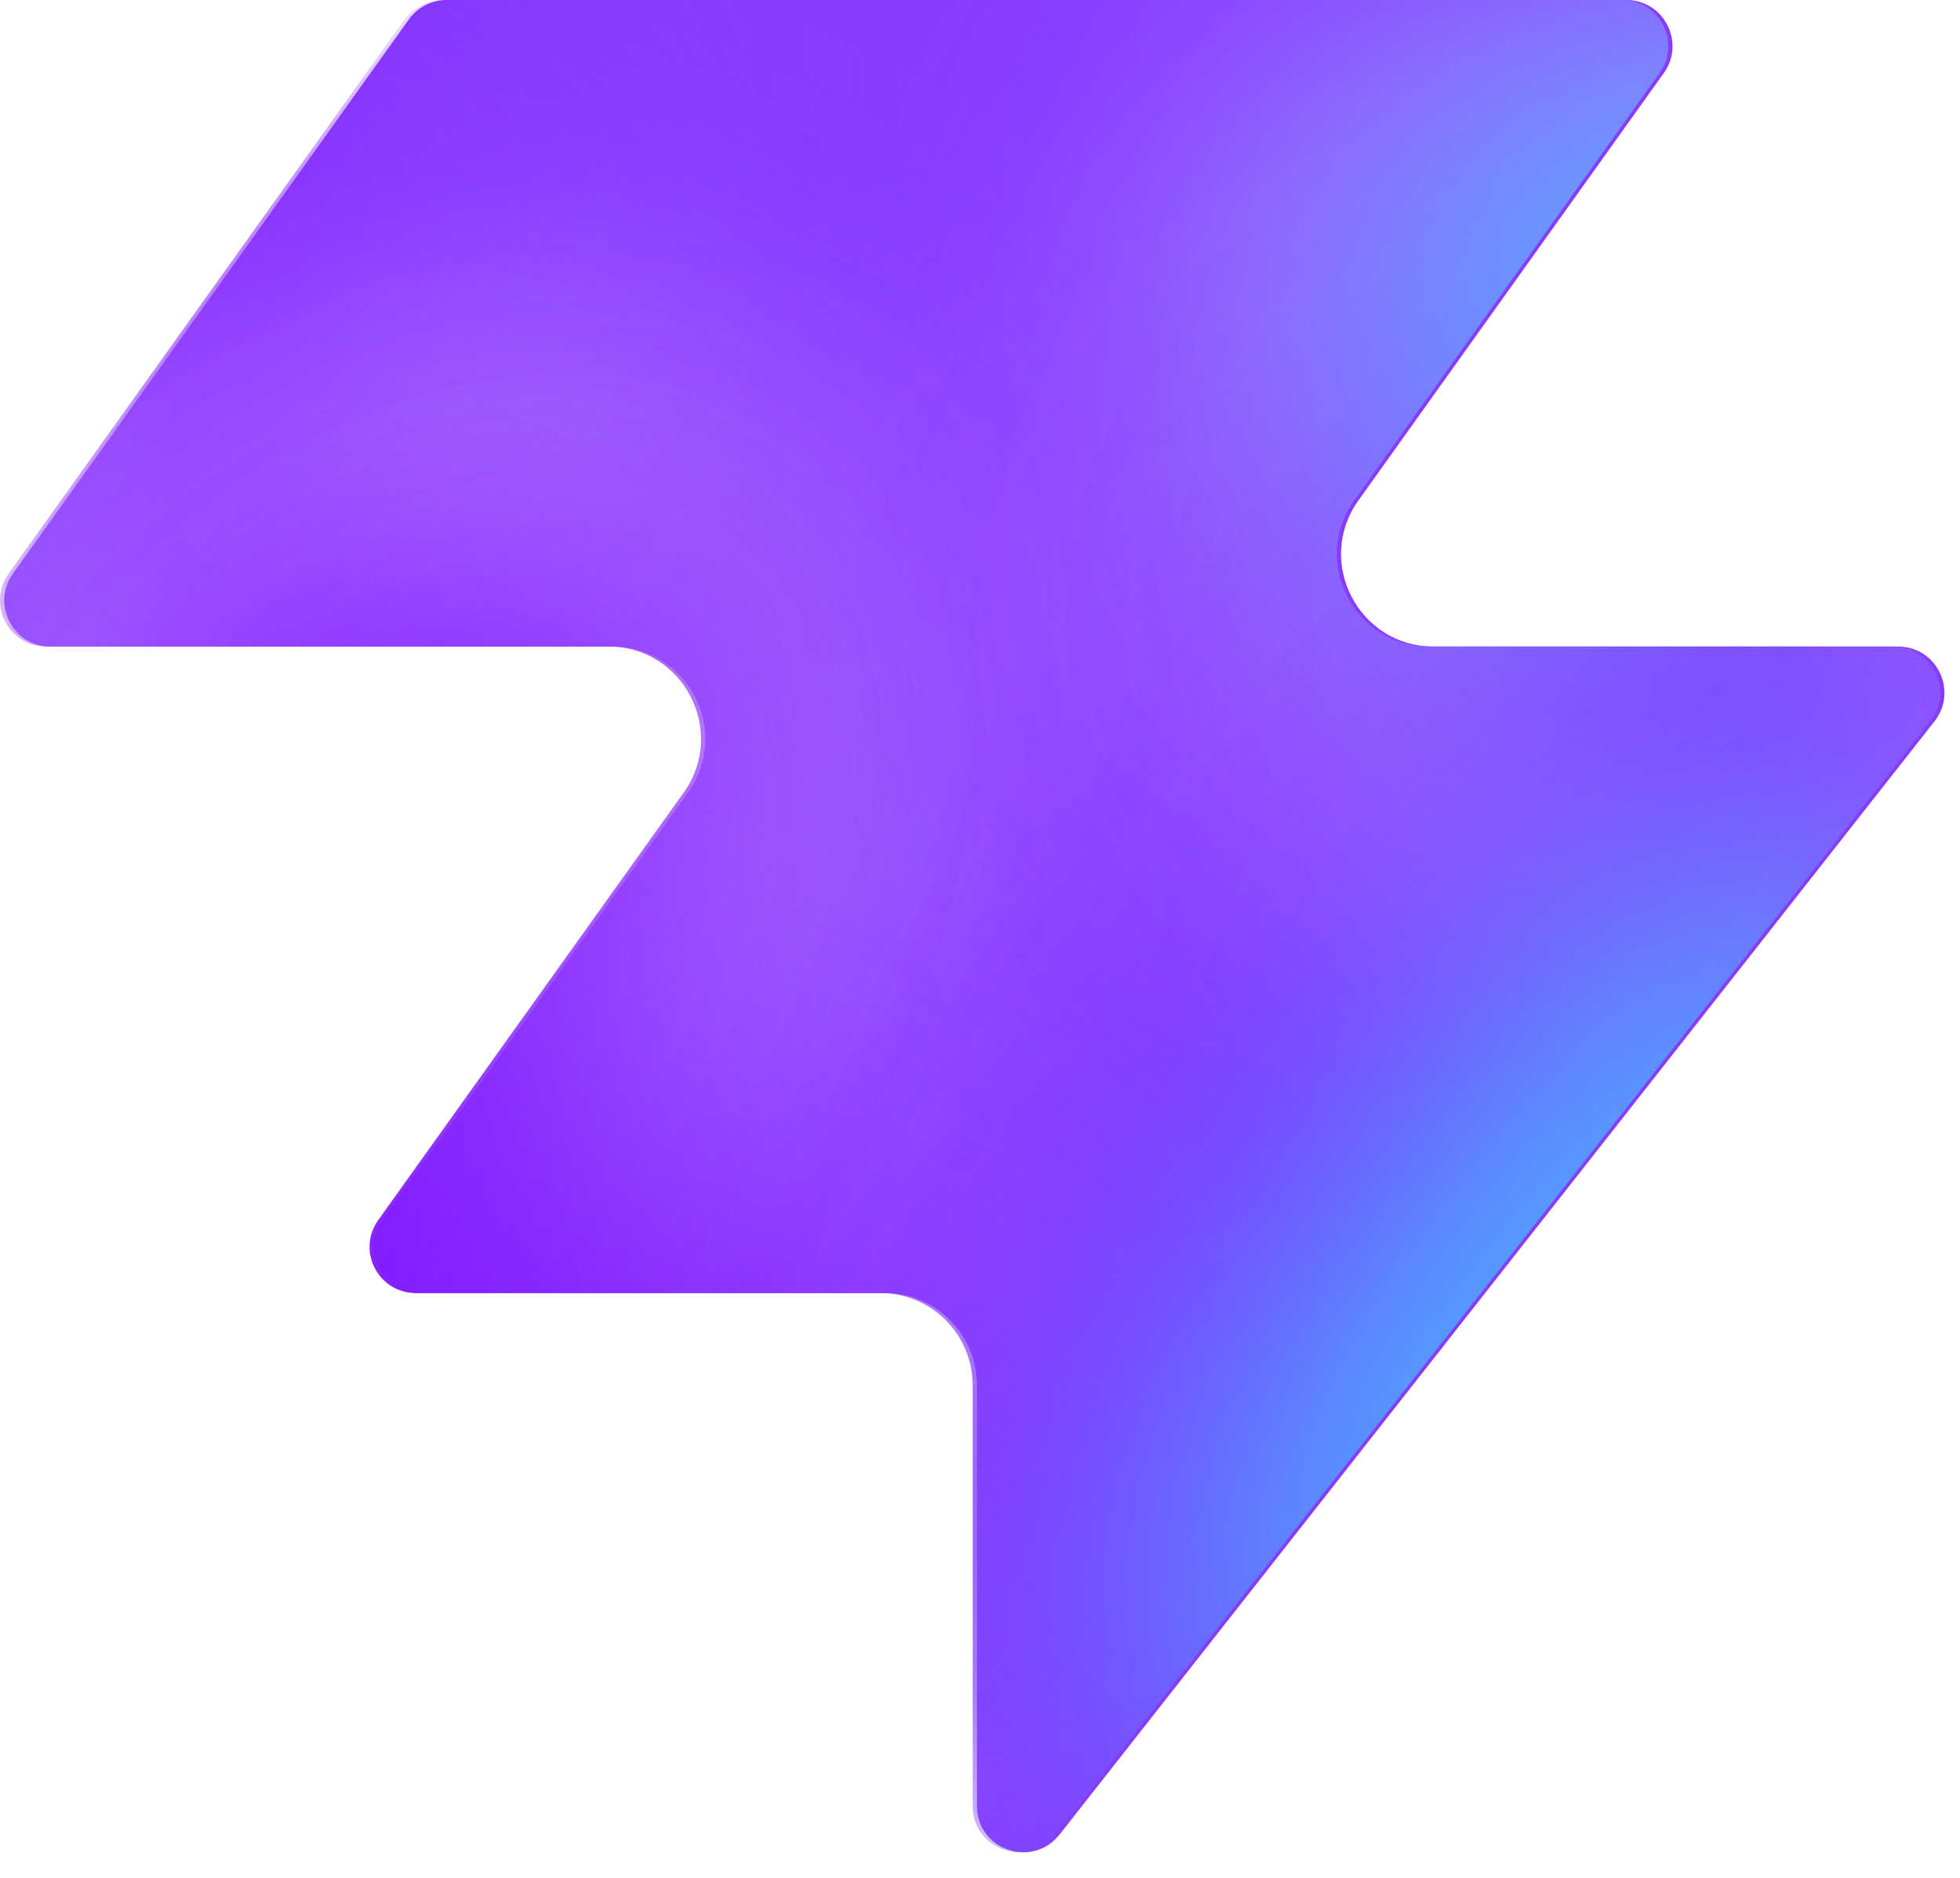
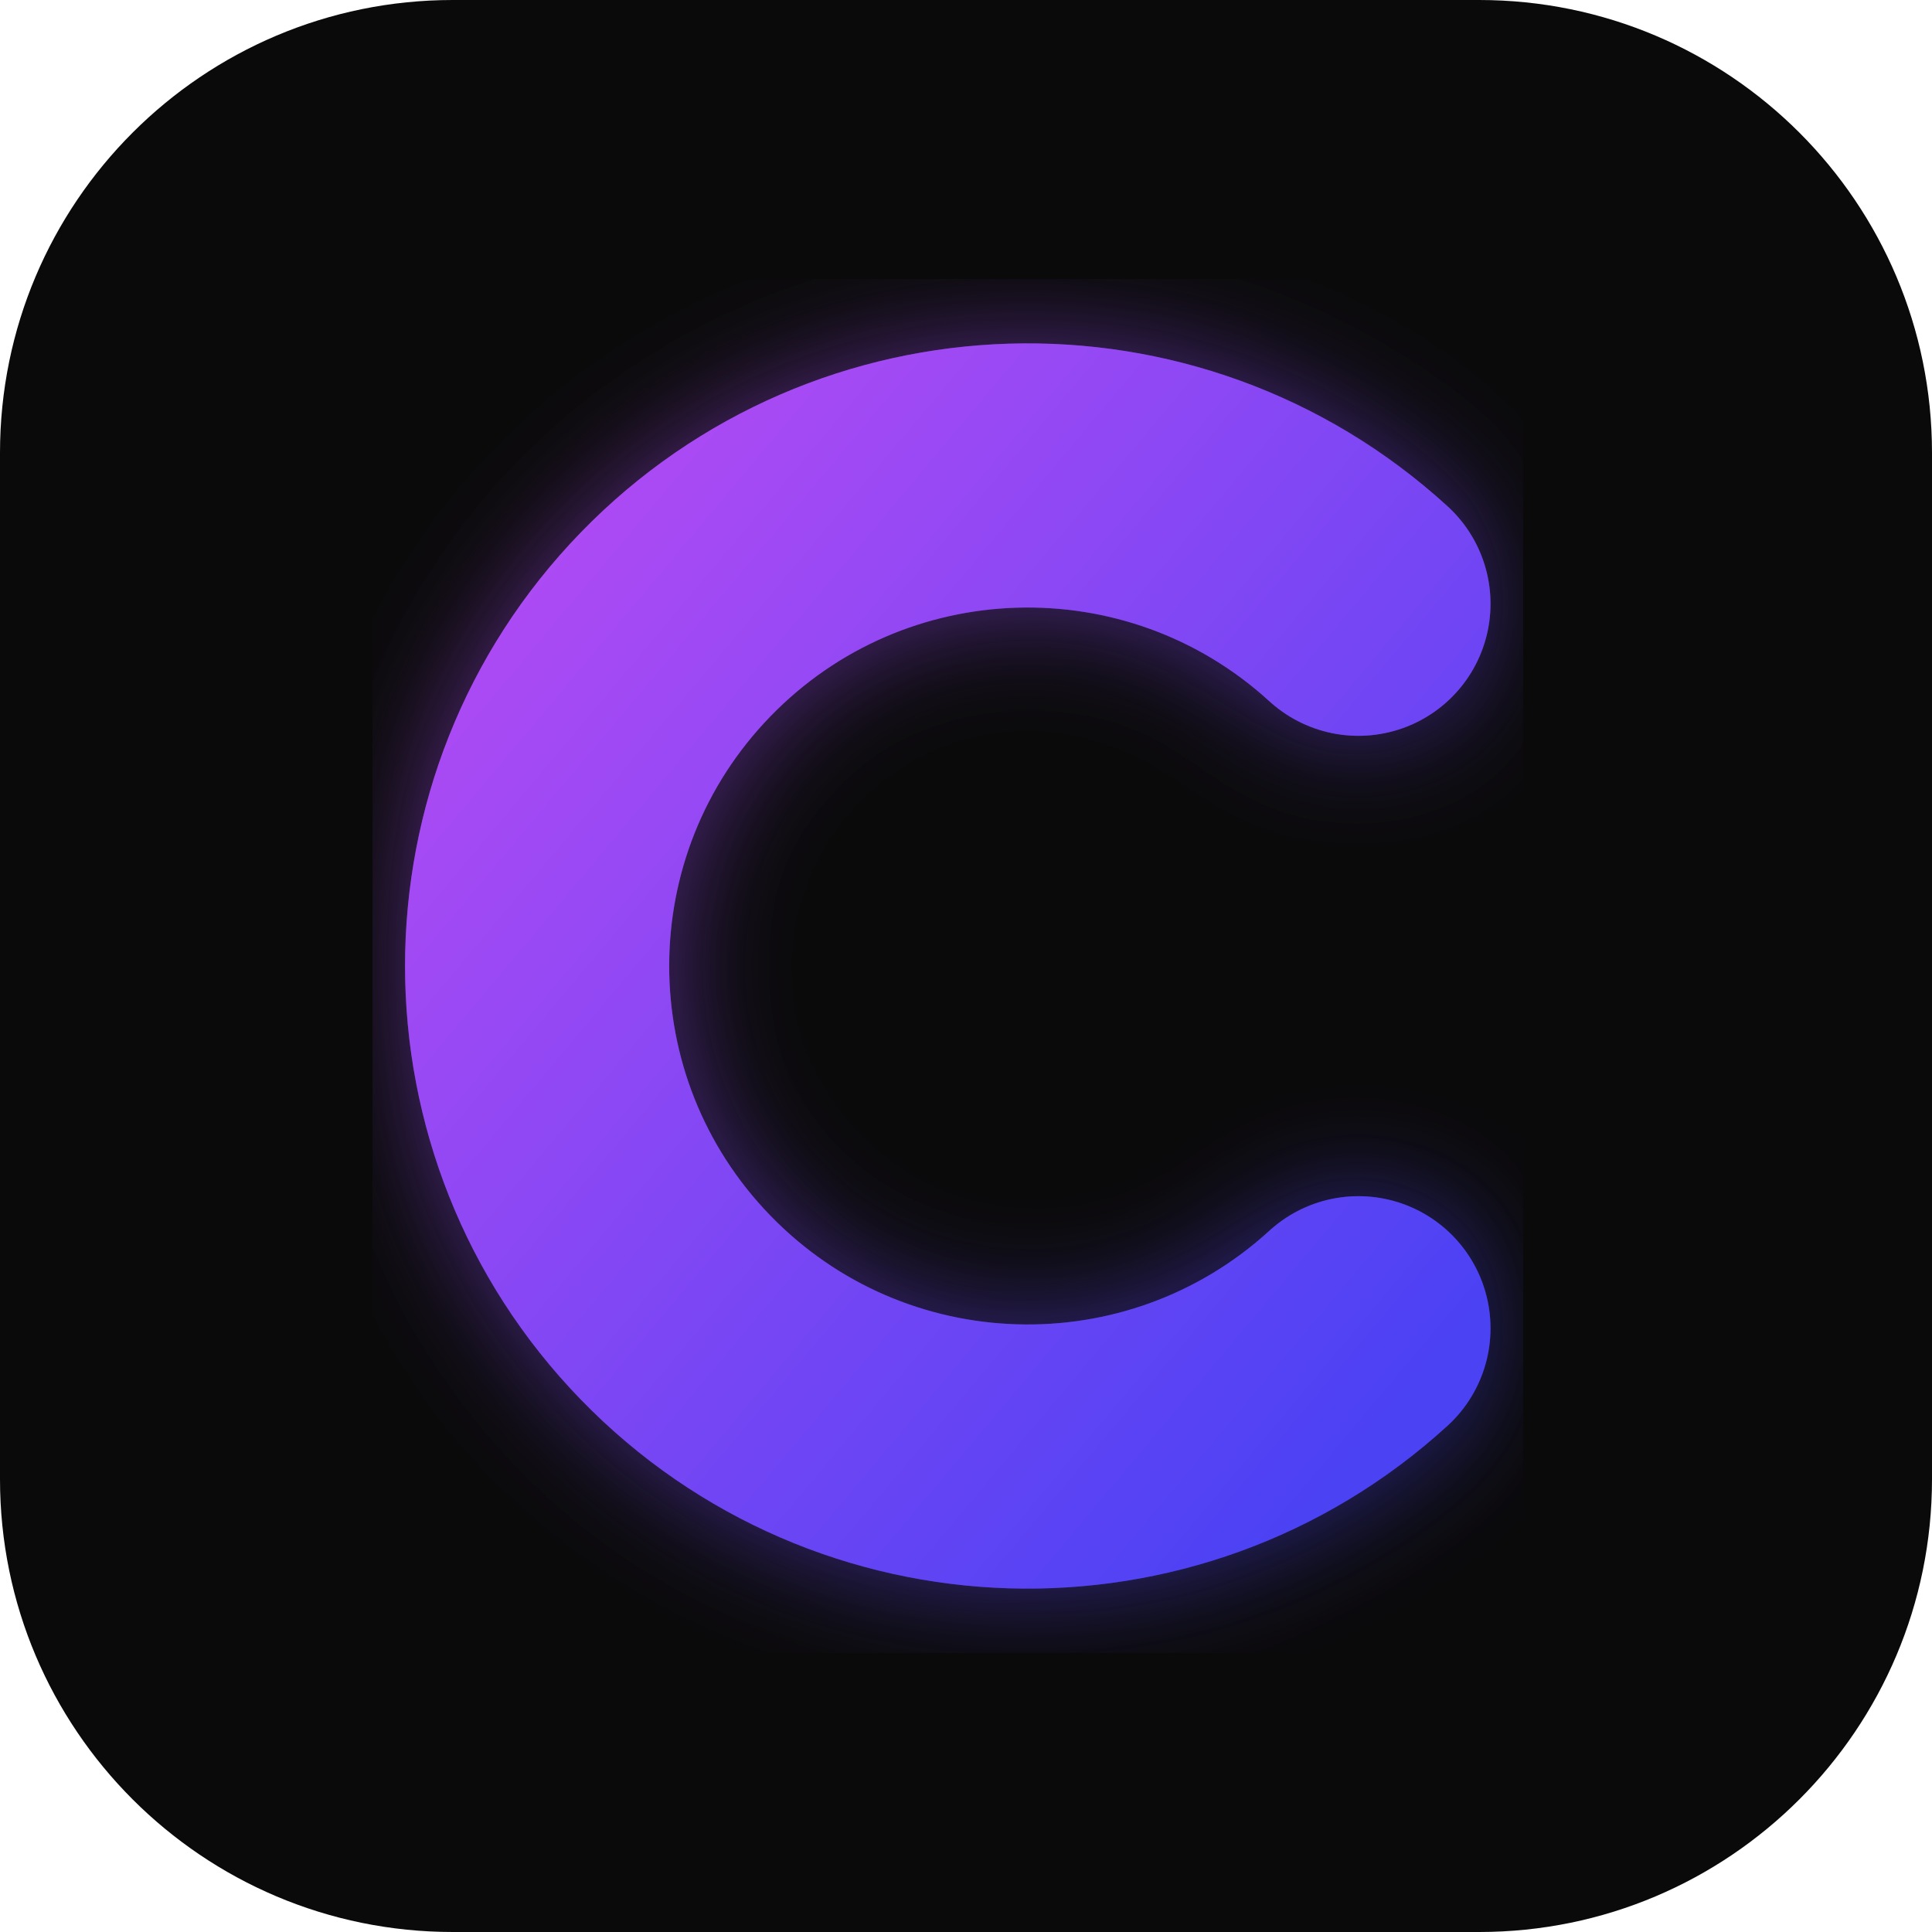
- <svg xmlns="http://www.w3.org/2000/svg" width="48" height="46" fill="none" viewBox="0 0 48 46">
-   <path fill="#863bff" d="M25.946 44.938c-.664.845-2.021.375-2.021-.698V33.937a2.26 2.26 0 0 0-2.262-2.262H10.287c-.92 0-1.456-1.04-.92-1.788l7.48-10.471c1.07-1.497 0-3.578-1.842-3.578H1.237c-.92 0-1.456-1.04-.92-1.788L10.013.474c.214-.297.556-.474.92-.474h28.894c.92 0 1.456 1.04.92 1.788l-7.48 10.471c-1.07 1.498 0 3.579 1.842 3.579h11.377c.943 0 1.473 1.088.89 1.83L25.947 44.94z" style="fill:#863bff;fill:color(display-p3 .525 .23 1);fill-opacity:1" />
-   <mask id="a" width="48" height="46" x="0" y="0" maskUnits="userSpaceOnUse" style="mask-type:alpha">
-     <path fill="#000" d="M25.842 44.938c-.664.844-2.021.375-2.021-.698V33.937a2.26 2.26 0 0 0-2.262-2.262H10.183c-.92 0-1.456-1.04-.92-1.788l7.48-10.471c1.07-1.498 0-3.579-1.842-3.579H1.133c-.92 0-1.456-1.04-.92-1.787L9.91.473c.214-.297.556-.474.92-.474h28.894c.92 0 1.456 1.04.92 1.788l-7.48 10.471c-1.07 1.498 0 3.578 1.842 3.578h11.377c.943 0 1.473 1.088.89 1.832L25.843 44.94z" style="fill:#000;fill-opacity:1" />
-   </mask>
-   <g mask="url(#a)">
-     <g filter="url(#b)">
-       <ellipse cx="5.508" cy="14.704" fill="#ede6ff" rx="5.508" ry="14.704" style="fill:#ede6ff;fill:color(display-p3 .927 .903 1);fill-opacity:1" transform="matrix(.00324 1 1 -.00324 -4.47 31.516)" />
-     </g>
-     <g filter="url(#c)">
-       <ellipse cx="10.399" cy="29.851" fill="#ede6ff" rx="10.399" ry="29.851" style="fill:#ede6ff;fill:color(display-p3 .927 .903 1);fill-opacity:1" transform="matrix(.00324 1 1 -.00324 -39.328 7.883)" />
-     </g>
-     <g filter="url(#d)">
-       <ellipse cx="5.508" cy="30.487" fill="#7e14ff" rx="5.508" ry="30.487" style="fill:#7e14ff;fill:color(display-p3 .492 .077 1);fill-opacity:1" transform="rotate(89.814 -25.913 -14.639)scale(1 -1)" />
-     </g>
-     <g filter="url(#e)">
-       <ellipse cx="5.508" cy="30.599" fill="#7e14ff" rx="5.508" ry="30.599" style="fill:#7e14ff;fill:color(display-p3 .492 .077 1);fill-opacity:1" transform="rotate(89.814 -32.644 -3.334)scale(1 -1)" />
-     </g>
-     <g filter="url(#f)">
-       <ellipse cx="5.508" cy="30.599" fill="#7e14ff" rx="5.508" ry="30.599" style="fill:#7e14ff;fill:color(display-p3 .492 .077 1);fill-opacity:1" transform="matrix(.00324 1 1 -.00324 -34.34 30.47)" />
-     </g>
-     <g filter="url(#g)">
-       <ellipse cx="14.072" cy="22.078" fill="#ede6ff" rx="14.072" ry="22.078" style="fill:#ede6ff;fill:color(display-p3 .927 .903 1);fill-opacity:1" transform="rotate(93.35 24.506 48.493)scale(-1 1)" />
-     </g>
-     <g filter="url(#h)">
-       <ellipse cx="3.47" cy="21.501" fill="#7e14ff" rx="3.47" ry="21.501" style="fill:#7e14ff;fill:color(display-p3 .492 .077 1);fill-opacity:1" transform="rotate(89.009 28.708 47.59)scale(-1 1)" />
-     </g>
-     <g filter="url(#i)">
-       <ellipse cx="3.47" cy="21.501" fill="#7e14ff" rx="3.47" ry="21.501" style="fill:#7e14ff;fill:color(display-p3 .492 .077 1);fill-opacity:1" transform="rotate(89.009 28.708 47.59)scale(-1 1)" />
-     </g>
-     <g filter="url(#j)">
-       <ellipse cx=".387" cy="8.972" fill="#7e14ff" rx="4.407" ry="29.108" style="fill:#7e14ff;fill:color(display-p3 .492 .077 1);fill-opacity:1" transform="rotate(39.51 .387 8.972)" />
-     </g>
-     <g filter="url(#k)">
-       <ellipse cx="47.523" cy="-6.092" fill="#7e14ff" rx="4.407" ry="29.108" style="fill:#7e14ff;fill:color(display-p3 .492 .077 1);fill-opacity:1" transform="rotate(37.892 47.523 -6.092)" />
-     </g>
-     <g filter="url(#l)">
-       <ellipse cx="41.412" cy="6.333" fill="#47bfff" rx="5.971" ry="9.665" style="fill:#47bfff;fill:color(display-p3 .28 .748 1);fill-opacity:1" transform="rotate(37.892 41.412 6.333)" />
-     </g>
-     <g filter="url(#m)">
-       <ellipse cx="-1.879" cy="38.332" fill="#7e14ff" rx="4.407" ry="29.108" style="fill:#7e14ff;fill:color(display-p3 .492 .077 1);fill-opacity:1" transform="rotate(37.892 -1.88 38.332)" />
-     </g>
-     <g filter="url(#n)">
-       <ellipse cx="-1.879" cy="38.332" fill="#7e14ff" rx="4.407" ry="29.108" style="fill:#7e14ff;fill:color(display-p3 .492 .077 1);fill-opacity:1" transform="rotate(37.892 -1.88 38.332)" />
-     </g>
-     <g filter="url(#o)">
-       <ellipse cx="35.651" cy="29.907" fill="#7e14ff" rx="4.407" ry="29.108" style="fill:#7e14ff;fill:color(display-p3 .492 .077 1);fill-opacity:1" transform="rotate(37.892 35.651 29.907)" />
-     </g>
-     <g filter="url(#p)">
-       <ellipse cx="38.418" cy="32.4" fill="#47bfff" rx="5.971" ry="15.297" style="fill:#47bfff;fill:color(display-p3 .28 .748 1);fill-opacity:1" transform="rotate(37.892 38.418 32.4)" />
-     </g>
-   </g>
+ <svg xmlns="http://www.w3.org/2000/svg" viewBox="0 0 512 512">
  <defs>
-     <filter id="b" width="60.045" height="41.654" x="-19.77" y="16.149" color-interpolation-filters="sRGB" filterUnits="userSpaceOnUse">
-       <feFlood flood-opacity="0" result="BackgroundImageFix" />
-       <feBlend in="SourceGraphic" in2="BackgroundImageFix" result="shape" />
-       <feGaussianBlur result="effect1_foregroundBlur_2002_17158" stdDeviation="7.659" />
-     </filter>
-     <filter id="c" width="90.34" height="51.437" x="-54.613" y="-7.533" color-interpolation-filters="sRGB" filterUnits="userSpaceOnUse">
-       <feFlood flood-opacity="0" result="BackgroundImageFix" />
-       <feBlend in="SourceGraphic" in2="BackgroundImageFix" result="shape" />
-       <feGaussianBlur result="effect1_foregroundBlur_2002_17158" stdDeviation="7.659" />
-     </filter>
-     <filter id="d" width="79.355" height="29.4" x="-49.64" y="2.03" color-interpolation-filters="sRGB" filterUnits="userSpaceOnUse">
-       <feFlood flood-opacity="0" result="BackgroundImageFix" />
-       <feBlend in="SourceGraphic" in2="BackgroundImageFix" result="shape" />
-       <feGaussianBlur result="effect1_foregroundBlur_2002_17158" stdDeviation="4.596" />
-     </filter>
-     <filter id="e" width="79.579" height="29.4" x="-45.045" y="20.029" color-interpolation-filters="sRGB" filterUnits="userSpaceOnUse">
-       <feFlood flood-opacity="0" result="BackgroundImageFix" />
-       <feBlend in="SourceGraphic" in2="BackgroundImageFix" result="shape" />
-       <feGaussianBlur result="effect1_foregroundBlur_2002_17158" stdDeviation="4.596" />
-     </filter>
-     <filter id="f" width="79.579" height="29.4" x="-43.513" y="21.178" color-interpolation-filters="sRGB" filterUnits="userSpaceOnUse">
-       <feFlood flood-opacity="0" result="BackgroundImageFix" />
-       <feBlend in="SourceGraphic" in2="BackgroundImageFix" result="shape" />
-       <feGaussianBlur result="effect1_foregroundBlur_2002_17158" stdDeviation="4.596" />
-     </filter>
-     <filter id="g" width="74.749" height="58.852" x="15.756" y="-17.901" color-interpolation-filters="sRGB" filterUnits="userSpaceOnUse">
-       <feFlood flood-opacity="0" result="BackgroundImageFix" />
-       <feBlend in="SourceGraphic" in2="BackgroundImageFix" result="shape" />
-       <feGaussianBlur result="effect1_foregroundBlur_2002_17158" stdDeviation="7.659" />
-     </filter>
-     <filter id="h" width="61.377" height="25.362" x="23.548" y="2.284" color-interpolation-filters="sRGB" filterUnits="userSpaceOnUse">
-       <feFlood flood-opacity="0" result="BackgroundImageFix" />
-       <feBlend in="SourceGraphic" in2="BackgroundImageFix" result="shape" />
-       <feGaussianBlur result="effect1_foregroundBlur_2002_17158" stdDeviation="4.596" />
-     </filter>
-     <filter id="i" width="61.377" height="25.362" x="23.548" y="2.284" color-interpolation-filters="sRGB" filterUnits="userSpaceOnUse">
-       <feFlood flood-opacity="0" result="BackgroundImageFix" />
-       <feBlend in="SourceGraphic" in2="BackgroundImageFix" result="shape" />
-       <feGaussianBlur result="effect1_foregroundBlur_2002_17158" stdDeviation="4.596" />
-     </filter>
-     <filter id="j" width="56.045" height="63.649" x="-27.636" y="-22.853" color-interpolation-filters="sRGB" filterUnits="userSpaceOnUse">
-       <feFlood flood-opacity="0" result="BackgroundImageFix" />
-       <feBlend in="SourceGraphic" in2="BackgroundImageFix" result="shape" />
-       <feGaussianBlur result="effect1_foregroundBlur_2002_17158" stdDeviation="4.596" />
-     </filter>
-     <filter id="k" width="54.814" height="64.646" x="20.116" y="-38.415" color-interpolation-filters="sRGB" filterUnits="userSpaceOnUse">
-       <feFlood flood-opacity="0" result="BackgroundImageFix" />
-       <feBlend in="SourceGraphic" in2="BackgroundImageFix" result="shape" />
-       <feGaussianBlur result="effect1_foregroundBlur_2002_17158" stdDeviation="4.596" />
-     </filter>
-     <filter id="l" width="33.541" height="35.313" x="24.641" y="-11.323" color-interpolation-filters="sRGB" filterUnits="userSpaceOnUse">
-       <feFlood flood-opacity="0" result="BackgroundImageFix" />
-       <feBlend in="SourceGraphic" in2="BackgroundImageFix" result="shape" />
-       <feGaussianBlur result="effect1_foregroundBlur_2002_17158" stdDeviation="4.596" />
-     </filter>
-     <filter id="m" width="54.814" height="64.646" x="-29.286" y="6.009" color-interpolation-filters="sRGB" filterUnits="userSpaceOnUse">
-       <feFlood flood-opacity="0" result="BackgroundImageFix" />
-       <feBlend in="SourceGraphic" in2="BackgroundImageFix" result="shape" />
-       <feGaussianBlur result="effect1_foregroundBlur_2002_17158" stdDeviation="4.596" />
-     </filter>
-     <filter id="n" width="54.814" height="64.646" x="-29.286" y="6.009" color-interpolation-filters="sRGB" filterUnits="userSpaceOnUse">
-       <feFlood flood-opacity="0" result="BackgroundImageFix" />
-       <feBlend in="SourceGraphic" in2="BackgroundImageFix" result="shape" />
-       <feGaussianBlur result="effect1_foregroundBlur_2002_17158" stdDeviation="4.596" />
-     </filter>
-     <filter id="o" width="54.814" height="64.646" x="8.244" y="-2.416" color-interpolation-filters="sRGB" filterUnits="userSpaceOnUse">
-       <feFlood flood-opacity="0" result="BackgroundImageFix" />
-       <feBlend in="SourceGraphic" in2="BackgroundImageFix" result="shape" />
-       <feGaussianBlur result="effect1_foregroundBlur_2002_17158" stdDeviation="4.596" />
-     </filter>
-     <filter id="p" width="39.409" height="43.623" x="18.713" y="10.588" color-interpolation-filters="sRGB" filterUnits="userSpaceOnUse">
-       <feFlood flood-opacity="0" result="BackgroundImageFix" />
-       <feBlend in="SourceGraphic" in2="BackgroundImageFix" result="shape" />
-       <feGaussianBlur result="effect1_foregroundBlur_2002_17158" stdDeviation="4.596" />
+     <linearGradient id="c-gradient" x1="0%" y1="0%" x2="100%" y2="100%">
+       <stop offset="0%" stop-color="#b14bf4" />
+       <stop offset="100%" stop-color="#4b42f4" />
+     </linearGradient>
+     <filter id="glow" x="-20%" y="-20%" width="140%" height="140%">
+       <feGaussianBlur stdDeviation="15" result="blur" />
+       <feComposite in="SourceGraphic" in2="blur" operator="over" />
    </filter>
  </defs>
+   <rect width="512" height="512" rx="120" fill="#0a0a0a" />
+   <path d="M 360 160 A 130 130 0 1 0 360 352" fill="none" stroke="url(#c-gradient)" stroke-width="70" stroke-linecap="round" filter="url(#glow)" opacity="0.5" />
+   <path d="M 360 160 A 130 130 0 1 0 360 352" fill="none" stroke="url(#c-gradient)" stroke-width="70" stroke-linecap="round" />
</svg>
